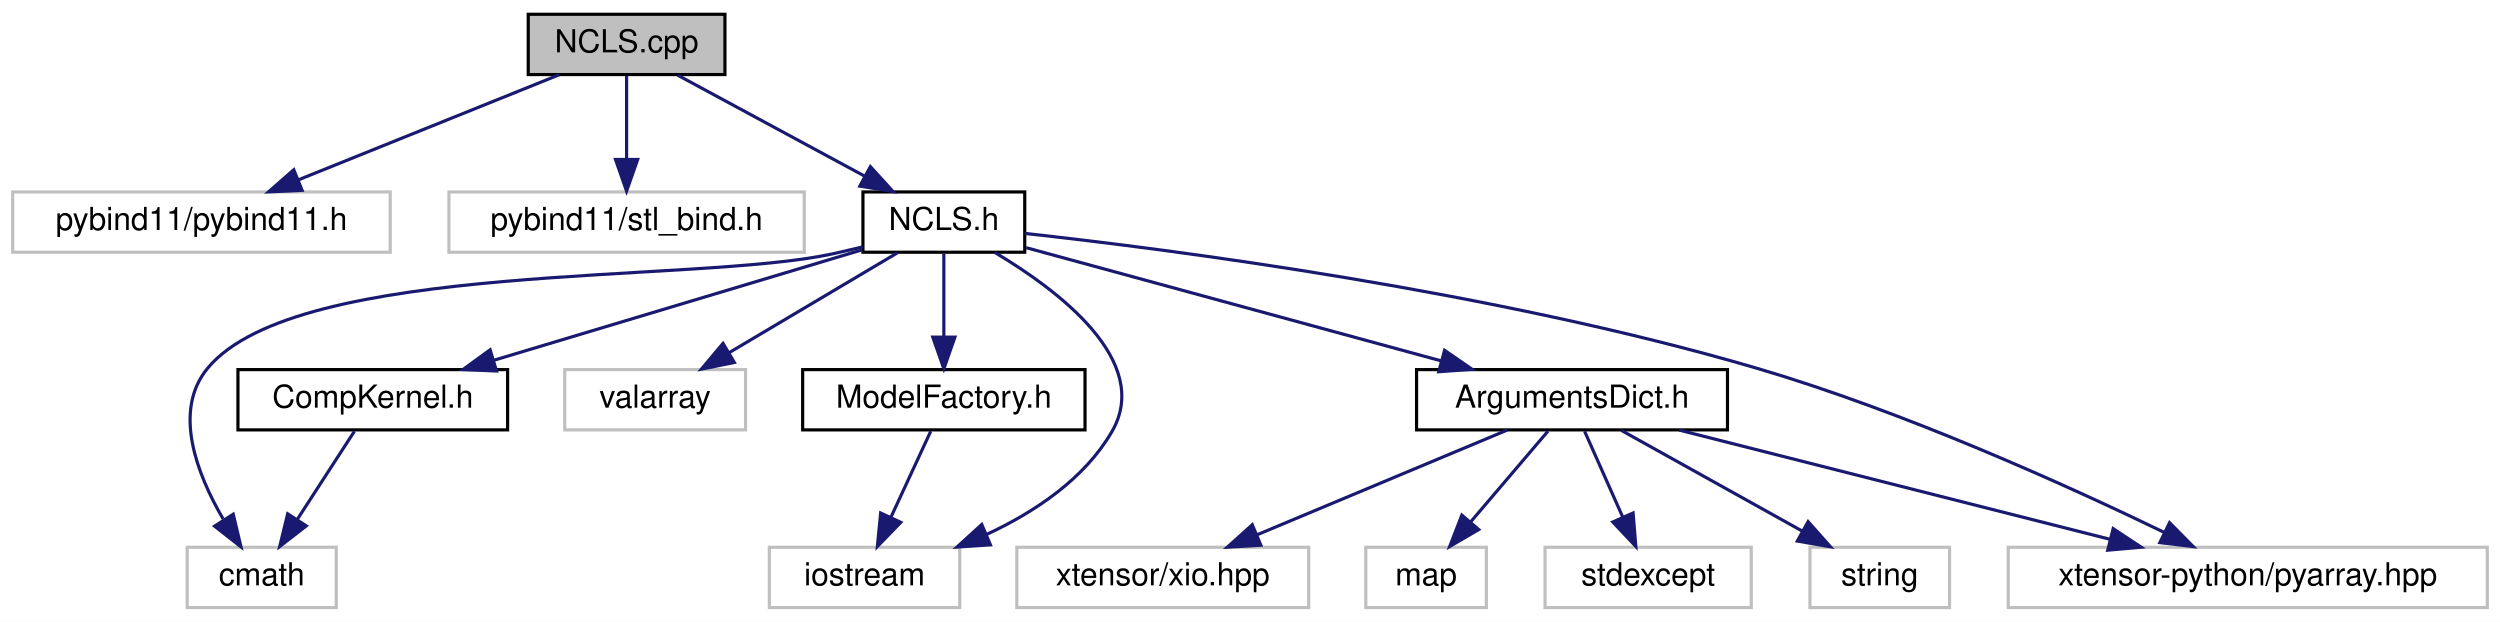
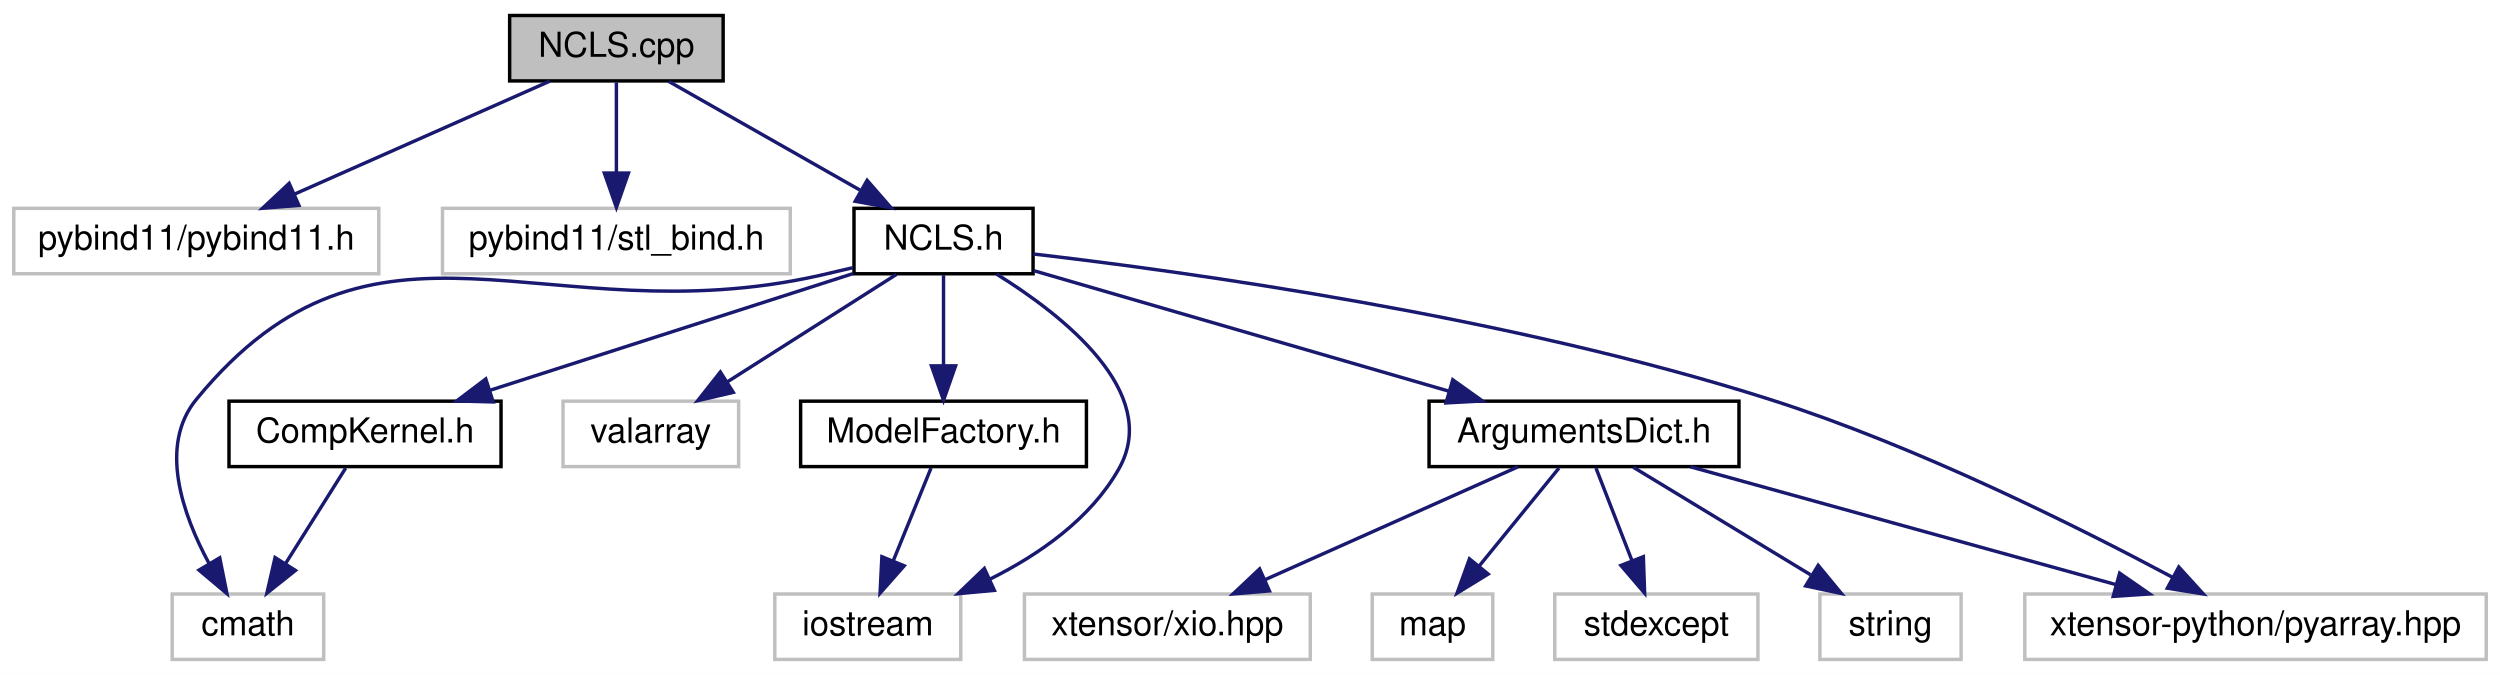
- <svg xmlns="http://www.w3.org/2000/svg" xmlns:xlink="http://www.w3.org/1999/xlink" width="788pt" height="196pt" viewBox="0.00 0.00 788.00 196.00">
+ <svg xmlns="http://www.w3.org/2000/svg" xmlns:xlink="http://www.w3.org/1999/xlink" width="726pt" height="196pt" viewBox="0.00 0.00 726.00 196.00">
  <g id="graph0" class="graph" transform="scale(1 1) rotate(0) translate(4 192)">
-     <polygon fill="white" stroke="transparent" points="-4,4 -4,-192 784,-192 784,4 -4,4" />
+     <polygon fill="white" stroke="transparent" points="-4,4 -4,-192 722,-192 722,4 -4,4" />
    <g id="node1" class="node">
      <g id="a_node1">
        <a xlink:title=" ">
-           <polygon fill="#bfbfbf" stroke="black" points="162.5,-168.5 162.5,-187.5 224.5,-187.5 224.5,-168.5 162.5,-168.5" />
-           <text text-anchor="middle" x="193.5" y="-175.5" font-family="Helvetica,sans-Serif" font-size="10.00">NCLS.cpp</text>
+           <polygon fill="#bfbfbf" stroke="black" points="144,-168.5 144,-187.5 206,-187.5 206,-168.5 144,-168.5" />
+           <text text-anchor="middle" x="175" y="-175.5" font-family="Helvetica,sans-Serif" font-size="10.00">NCLS.cpp</text>
        </a>
      </g>
    </g>
    <g id="node2" class="node">
      <g id="a_node2">
        <a xlink:title=" ">
-           <polygon fill="white" stroke="#bfbfbf" points="0,-112.5 0,-131.5 119,-131.5 119,-112.5 0,-112.5" />
-           <text text-anchor="middle" x="59.5" y="-119.5" font-family="Helvetica,sans-Serif" font-size="10.00">pybind11/pybind11.h</text>
+           <polygon fill="white" stroke="#bfbfbf" points="0,-112.5 0,-131.5 106,-131.5 106,-112.5 0,-112.5" />
+           <text text-anchor="middle" x="53" y="-119.5" font-family="Helvetica,sans-Serif" font-size="10.00">pybind11/pybind11.h</text>
        </a>
      </g>
    </g>
    <g id="edge1" class="edge">
-       <path fill="none" stroke="midnightblue" d="M172.27,-168.44C150.12,-159.52 115.18,-145.44 90.06,-135.32" />
-       <polygon fill="midnightblue" stroke="midnightblue" points="91.22,-132.01 80.63,-131.52 88.6,-138.5 91.22,-132.01" />
+       <path fill="none" stroke="midnightblue" d="M155.67,-168.44C135.68,-159.6 104.26,-145.69 81.44,-135.59" />
+       <polygon fill="midnightblue" stroke="midnightblue" points="82.8,-132.36 72.24,-131.52 79.97,-138.76 82.8,-132.36" />
    </g>
    <g id="node3" class="node">
      <g id="a_node3">
        <a xlink:title=" ">
-           <polygon fill="white" stroke="#bfbfbf" points="137.5,-112.5 137.5,-131.5 249.5,-131.5 249.5,-112.5 137.5,-112.5" />
-           <text text-anchor="middle" x="193.5" y="-119.5" font-family="Helvetica,sans-Serif" font-size="10.00">pybind11/stl_bind.h</text>
+           <polygon fill="white" stroke="#bfbfbf" points="124.5,-112.5 124.5,-131.5 225.5,-131.5 225.5,-112.5 124.5,-112.5" />
+           <text text-anchor="middle" x="175" y="-119.5" font-family="Helvetica,sans-Serif" font-size="10.00">pybind11/stl_bind.h</text>
        </a>
      </g>
    </g>
    <g id="edge2" class="edge">
-       <path fill="none" stroke="midnightblue" d="M193.5,-168.08C193.5,-161.01 193.5,-150.86 193.5,-141.99" />
-       <polygon fill="midnightblue" stroke="midnightblue" points="197,-141.75 193.5,-131.75 190,-141.75 197,-141.75" />
+       <path fill="none" stroke="midnightblue" d="M175,-168.08C175,-161.01 175,-150.86 175,-141.99" />
+       <polygon fill="midnightblue" stroke="midnightblue" points="178.5,-141.75 175,-131.75 171.5,-141.75 178.5,-141.75" />
    </g>
    <g id="node4" class="node">
      <g id="a_node4">
        <a xlink:href="_n_c_l_s_8h.html" target="_top" xlink:title=" ">
-           <polygon fill="white" stroke="black" points="268,-112.5 268,-131.5 319,-131.5 319,-112.5 268,-112.5" />
-           <text text-anchor="middle" x="293.5" y="-119.5" font-family="Helvetica,sans-Serif" font-size="10.00">NCLS.h</text>
+           <polygon fill="white" stroke="black" points="244,-112.5 244,-131.5 296,-131.5 296,-112.5 244,-112.5" />
+           <text text-anchor="middle" x="270" y="-119.5" font-family="Helvetica,sans-Serif" font-size="10.00">NCLS.h</text>
        </a>
      </g>
    </g>
    <g id="edge3" class="edge">
-       <path fill="none" stroke="midnightblue" d="M209.57,-168.32C225.46,-159.74 250.01,-146.49 268.46,-136.52" />
-       <polygon fill="midnightblue" stroke="midnightblue" points="270.34,-139.49 277.47,-131.65 267.01,-133.33 270.34,-139.49" />
+       <path fill="none" stroke="midnightblue" d="M190.26,-168.32C205.22,-159.82 228.25,-146.73 245.73,-136.8" />
+       <polygon fill="midnightblue" stroke="midnightblue" points="247.81,-139.64 254.77,-131.65 244.35,-133.55 247.81,-139.64" />
    </g>
    <g id="node5" class="node">
      <g id="a_node5">
        <a xlink:title=" ">
-           <polygon fill="white" stroke="#bfbfbf" points="55,-0.5 55,-19.5 102,-19.5 102,-0.5 55,-0.5" />
-           <text text-anchor="middle" x="78.5" y="-7.5" font-family="Helvetica,sans-Serif" font-size="10.00">cmath</text>
+           <polygon fill="white" stroke="#bfbfbf" points="46,-0.5 46,-19.5 90,-19.5 90,-0.5 46,-0.5" />
+           <text text-anchor="middle" x="68" y="-7.5" font-family="Helvetica,sans-Serif" font-size="10.00">cmath</text>
        </a>
      </g>
    </g>
    <g id="edge4" class="edge">
-       <path fill="none" stroke="midnightblue" d="M267.94,-114.2C264.77,-113.43 261.56,-112.67 258.5,-112 215.03,-102.45 90,-110.18 61.5,-76 50.33,-62.61 58.01,-42.69 66.32,-28.43" />
-       <polygon fill="midnightblue" stroke="midnightblue" points="69.52,-29.93 71.96,-19.62 63.62,-26.16 69.52,-29.93" />
+       <path fill="none" stroke="midnightblue" d="M243.69,-114.27C240.43,-113.48 237.14,-112.71 234,-112 153.97,-94.05 105.03,-139.4 53,-76 42.02,-62.62 48.98,-42.7 56.67,-28.44" />
+       <polygon fill="midnightblue" stroke="midnightblue" points="59.81,-30.01 61.9,-19.62 53.79,-26.44 59.81,-30.01" />
    </g>
    <g id="node6" class="node">
      <g id="a_node6">
        <a xlink:title=" ">
-           <polygon fill="white" stroke="#bfbfbf" points="238.5,-0.5 238.5,-19.5 298.5,-19.5 298.5,-0.5 238.5,-0.5" />
-           <text text-anchor="middle" x="268.5" y="-7.5" font-family="Helvetica,sans-Serif" font-size="10.00">iostream</text>
+           <polygon fill="white" stroke="#bfbfbf" points="221,-0.5 221,-19.5 275,-19.5 275,-0.5 221,-0.5" />
+           <text text-anchor="middle" x="248" y="-7.5" font-family="Helvetica,sans-Serif" font-size="10.00">iostream</text>
        </a>
      </g>
    </g>
    <g id="edge5" class="edge">
-       <path fill="none" stroke="midnightblue" d="M309.55,-112.43C329.46,-100.59 359.32,-78.19 346.5,-56 337.82,-40.98 322.01,-30.52 306.88,-23.5" />
-       <polygon fill="midnightblue" stroke="midnightblue" points="308.19,-20.25 297.62,-19.56 305.45,-26.69 308.19,-20.25" />
+       <path fill="none" stroke="midnightblue" d="M285.43,-112.38C304.59,-100.5 333.31,-78.04 321,-56 312.84,-41.39 297.78,-30.94 283.45,-23.8" />
+       <polygon fill="midnightblue" stroke="midnightblue" points="284.76,-20.56 274.21,-19.59 281.85,-26.92 284.76,-20.56" />
    </g>
    <g id="node7" class="node">
      <g id="a_node7">
        <a xlink:title=" ">
-           <polygon fill="white" stroke="#bfbfbf" points="174,-56.5 174,-75.5 231,-75.5 231,-56.5 174,-56.5" />
-           <text text-anchor="middle" x="202.5" y="-63.5" font-family="Helvetica,sans-Serif" font-size="10.00">valarray</text>
+           <polygon fill="white" stroke="#bfbfbf" points="159.5,-56.5 159.5,-75.5 210.5,-75.5 210.5,-56.5 159.5,-56.5" />
+           <text text-anchor="middle" x="185" y="-63.5" font-family="Helvetica,sans-Serif" font-size="10.00">valarray</text>
        </a>
      </g>
    </g>
    <g id="edge6" class="edge">
-       <path fill="none" stroke="midnightblue" d="M278.88,-112.32C264.55,-103.82 242.49,-90.73 225.75,-80.8" />
-       <polygon fill="midnightblue" stroke="midnightblue" points="227.47,-77.75 217.08,-75.65 223.9,-83.77 227.47,-77.75" />
+       <path fill="none" stroke="midnightblue" d="M256.34,-112.32C243.08,-103.9 222.73,-90.97 207.15,-81.07" />
+       <polygon fill="midnightblue" stroke="midnightblue" points="208.94,-78.06 198.62,-75.65 205.19,-83.97 208.94,-78.06" />
    </g>
    <g id="node8" class="node">
      <g id="a_node8">
        <a xlink:href="_comp_kernel_8h.html" target="_top" xlink:title=" ">
-           <polygon fill="white" stroke="black" points="71,-56.5 71,-75.5 156,-75.5 156,-56.5 71,-56.5" />
-           <text text-anchor="middle" x="113.5" y="-63.5" font-family="Helvetica,sans-Serif" font-size="10.00">CompKernel.h</text>
+           <polygon fill="white" stroke="black" points="62.5,-56.5 62.5,-75.5 141.5,-75.5 141.5,-56.5 62.5,-56.5" />
+           <text text-anchor="middle" x="102" y="-63.5" font-family="Helvetica,sans-Serif" font-size="10.00">CompKernel.h</text>
        </a>
      </g>
    </g>
    <g id="edge7" class="edge">
-       <path fill="none" stroke="midnightblue" d="M267.71,-113.26C237.36,-104.16 186.69,-88.96 151.76,-78.48" />
-       <polygon fill="midnightblue" stroke="midnightblue" points="152.5,-75.05 141.91,-75.52 150.49,-81.75 152.5,-75.05" />
+       <path fill="none" stroke="midnightblue" d="M243.75,-112.56C215.44,-103.46 170.16,-88.91 138.41,-78.7" />
+       <polygon fill="midnightblue" stroke="midnightblue" points="139.21,-75.28 128.62,-75.56 137.07,-81.95 139.21,-75.28" />
    </g>
    <g id="node9" class="node">
      <g id="a_node9">
        <a xlink:href="_model_factory_8h.html" target="_top" xlink:title=" ">
-           <polygon fill="white" stroke="black" points="249,-56.5 249,-75.5 338,-75.5 338,-56.5 249,-56.5" />
-           <text text-anchor="middle" x="293.5" y="-63.5" font-family="Helvetica,sans-Serif" font-size="10.00">ModelFactory.h</text>
+           <polygon fill="white" stroke="black" points="228.5,-56.5 228.5,-75.5 311.5,-75.5 311.5,-56.5 228.5,-56.5" />
+           <text text-anchor="middle" x="270" y="-63.5" font-family="Helvetica,sans-Serif" font-size="10.00">ModelFactory.h</text>
        </a>
      </g>
    </g>
    <g id="edge9" class="edge">
-       <path fill="none" stroke="midnightblue" d="M293.5,-112.08C293.5,-105.01 293.5,-94.86 293.5,-85.99" />
-       <polygon fill="midnightblue" stroke="midnightblue" points="297,-85.75 293.5,-75.75 290,-85.75 297,-85.75" />
+       <path fill="none" stroke="midnightblue" d="M270,-112.08C270,-105.01 270,-94.86 270,-85.99" />
+       <polygon fill="midnightblue" stroke="midnightblue" points="273.5,-85.75 270,-75.75 266.5,-85.75 273.5,-85.75" />
    </g>
    <g id="node10" class="node">
      <g id="a_node10">
        <a xlink:href="_arguments_dict_8h.html" target="_top" xlink:title=" ">
-           <polygon fill="white" stroke="black" points="442.5,-56.5 442.5,-75.5 540.5,-75.5 540.5,-56.5 442.5,-56.5" />
-           <text text-anchor="middle" x="491.5" y="-63.5" font-family="Helvetica,sans-Serif" font-size="10.00">ArgumentsDict.h</text>
+           <polygon fill="white" stroke="black" points="411,-56.5 411,-75.5 501,-75.5 501,-56.5 411,-56.5" />
+           <text text-anchor="middle" x="456" y="-63.5" font-family="Helvetica,sans-Serif" font-size="10.00">ArgumentsDict.h</text>
        </a>
      </g>
    </g>
    <g id="edge11" class="edge">
-       <path fill="none" stroke="midnightblue" d="M319.39,-113.94C352.65,-104.87 410.81,-89.01 450.22,-78.26" />
-       <polygon fill="midnightblue" stroke="midnightblue" points="451.33,-81.58 460.05,-75.58 449.49,-74.83 451.33,-81.58" />
+       <path fill="none" stroke="midnightblue" d="M296.25,-113.38C327.65,-104.26 380.5,-88.92 416.75,-78.4" />
+       <polygon fill="midnightblue" stroke="midnightblue" points="417.88,-81.71 426.5,-75.56 415.92,-74.99 417.88,-81.71" />
    </g>
    <g id="node14" class="node">
      <g id="a_node14">
        <a xlink:title=" ">
-           <polygon fill="white" stroke="#bfbfbf" points="629,-0.5 629,-19.5 780,-19.5 780,-0.5 629,-0.5" />
-           <text text-anchor="middle" x="704.5" y="-7.5" font-family="Helvetica,sans-Serif" font-size="10.00">xtensor-python/pyarray.hpp</text>
+           <polygon fill="white" stroke="#bfbfbf" points="584,-0.5 584,-19.5 718,-19.5 718,-0.5 584,-0.5" />
+           <text text-anchor="middle" x="651" y="-7.5" font-family="Helvetica,sans-Serif" font-size="10.00">xtensor-python/pyarray.hpp</text>
        </a>
      </g>
    </g>
    <g id="edge17" class="edge">
-       <path fill="none" stroke="midnightblue" d="M319,-118.43C365.53,-113.31 467.02,-100.21 549.5,-76 596.24,-62.28 647.93,-38.81 678.24,-24.15" />
-       <polygon fill="midnightblue" stroke="midnightblue" points="679.85,-27.25 687.3,-19.72 676.78,-20.97 679.85,-27.25" />
+       <path fill="none" stroke="midnightblue" d="M296.09,-118.24C340.73,-113.06 434.27,-100.15 510,-76 552.73,-62.38 599.48,-39 626.97,-24.31" />
+       <polygon fill="midnightblue" stroke="midnightblue" points="628.72,-27.34 635.85,-19.51 625.39,-21.19 628.72,-27.34" />
    </g>
    <g id="edge8" class="edge">
-       <path fill="none" stroke="midnightblue" d="M107.72,-56.08C102.83,-48.53 95.67,-37.49 89.67,-28.23" />
-       <polygon fill="midnightblue" stroke="midnightblue" points="92.55,-26.24 84.17,-19.75 86.67,-30.05 92.55,-26.24" />
+       <path fill="none" stroke="midnightblue" d="M96.39,-56.08C91.63,-48.53 84.68,-37.49 78.85,-28.23" />
+       <polygon fill="midnightblue" stroke="midnightblue" points="81.8,-26.35 73.51,-19.75 75.88,-30.08 81.8,-26.35" />
    </g>
    <g id="edge10" class="edge">
-       <path fill="none" stroke="midnightblue" d="M289.37,-56.08C285.99,-48.77 281.08,-38.18 276.88,-29.1" />
-       <polygon fill="midnightblue" stroke="midnightblue" points="279.93,-27.36 272.55,-19.75 273.58,-30.3 279.93,-27.36" />
+       <path fill="none" stroke="midnightblue" d="M266.37,-56.08C263.39,-48.77 259.07,-38.18 255.38,-29.1" />
+       <polygon fill="midnightblue" stroke="midnightblue" points="258.58,-27.69 251.57,-19.75 252.1,-30.33 258.58,-27.69" />
    </g>
    <g id="node11" class="node">
      <g id="a_node11">
        <a xlink:title=" ">
-           <polygon fill="white" stroke="#bfbfbf" points="426.5,-0.5 426.5,-19.5 464.5,-19.5 464.5,-0.5 426.5,-0.5" />
-           <text text-anchor="middle" x="445.5" y="-7.5" font-family="Helvetica,sans-Serif" font-size="10.00">map</text>
+           <polygon fill="white" stroke="#bfbfbf" points="394.5,-0.5 394.5,-19.5 429.5,-19.5 429.5,-0.5 394.5,-0.5" />
+           <text text-anchor="middle" x="412" y="-7.5" font-family="Helvetica,sans-Serif" font-size="10.00">map</text>
        </a>
      </g>
    </g>
    <g id="edge12" class="edge">
-       <path fill="none" stroke="midnightblue" d="M483.9,-56.08C477.27,-48.3 467.48,-36.8 459.44,-27.37" />
-       <polygon fill="midnightblue" stroke="midnightblue" points="462.1,-25.09 452.95,-19.75 456.77,-29.63 462.1,-25.09" />
+       <path fill="none" stroke="midnightblue" d="M448.73,-56.08C442.46,-48.38 433.21,-37.03 425.57,-27.65" />
+       <polygon fill="midnightblue" stroke="midnightblue" points="428.16,-25.29 419.13,-19.75 422.73,-29.71 428.16,-25.29" />
    </g>
    <g id="node12" class="node">
      <g id="a_node12">
        <a xlink:title=" ">
-           <polygon fill="white" stroke="#bfbfbf" points="483,-0.5 483,-19.5 548,-19.5 548,-0.5 483,-0.5" />
-           <text text-anchor="middle" x="515.5" y="-7.5" font-family="Helvetica,sans-Serif" font-size="10.00">stdexcept</text>
+           <polygon fill="white" stroke="#bfbfbf" points="447.5,-0.5 447.5,-19.5 506.5,-19.5 506.5,-0.5 447.5,-0.5" />
+           <text text-anchor="middle" x="477" y="-7.5" font-family="Helvetica,sans-Serif" font-size="10.00">stdexcept</text>
        </a>
      </g>
    </g>
    <g id="edge13" class="edge">
-       <path fill="none" stroke="midnightblue" d="M495.46,-56.08C498.71,-48.77 503.42,-38.18 507.45,-29.1" />
-       <polygon fill="midnightblue" stroke="midnightblue" points="510.75,-30.31 511.61,-19.75 504.35,-27.47 510.75,-30.31" />
+       <path fill="none" stroke="midnightblue" d="M459.47,-56.08C462.31,-48.77 466.43,-38.18 469.96,-29.1" />
+       <polygon fill="midnightblue" stroke="midnightblue" points="473.23,-30.34 473.6,-19.75 466.71,-27.8 473.23,-30.34" />
    </g>
    <g id="node13" class="node">
      <g id="a_node13">
        <a xlink:title=" ">
-           <polygon fill="white" stroke="#bfbfbf" points="566.5,-0.5 566.5,-19.5 610.5,-19.5 610.5,-0.5 566.5,-0.5" />
-           <text text-anchor="middle" x="588.5" y="-7.5" font-family="Helvetica,sans-Serif" font-size="10.00">string</text>
+           <polygon fill="white" stroke="#bfbfbf" points="524.5,-0.5 524.5,-19.5 565.5,-19.5 565.5,-0.5 524.5,-0.5" />
+           <text text-anchor="middle" x="545" y="-7.5" font-family="Helvetica,sans-Serif" font-size="10.00">string</text>
        </a>
      </g>
    </g>
    <g id="edge14" class="edge">
-       <path fill="none" stroke="midnightblue" d="M507.08,-56.32C522.5,-47.74 546.31,-34.49 564.21,-24.52" />
-       <polygon fill="midnightblue" stroke="midnightblue" points="565.92,-27.58 572.95,-19.65 562.51,-21.46 565.92,-27.58" />
+       <path fill="none" stroke="midnightblue" d="M470.3,-56.32C484.18,-47.9 505.49,-34.97 521.8,-25.07" />
+       <polygon fill="midnightblue" stroke="midnightblue" points="524,-27.83 530.74,-19.65 520.37,-21.85 524,-27.83" />
    </g>
    <g id="edge15" class="edge">
-       <path fill="none" stroke="midnightblue" d="M525.25,-56.44C562.02,-47.12 620.95,-32.18 661.12,-22" />
-       <polygon fill="midnightblue" stroke="midnightblue" points="662.07,-25.37 670.91,-19.52 660.35,-18.58 662.07,-25.37" />
+       <path fill="none" stroke="midnightblue" d="M486.9,-56.44C520.27,-47.2 573.59,-32.44 610.35,-22.26" />
+       <polygon fill="midnightblue" stroke="midnightblue" points="611.54,-25.56 620.25,-19.52 609.67,-18.81 611.54,-25.56" />
    </g>
    <g id="node15" class="node">
      <g id="a_node15">
        <a xlink:title=" ">
-           <polygon fill="white" stroke="#bfbfbf" points="316.5,-0.5 316.5,-19.5 408.5,-19.5 408.5,-0.5 316.5,-0.5" />
-           <text text-anchor="middle" x="362.5" y="-7.5" font-family="Helvetica,sans-Serif" font-size="10.00">xtensor/xio.hpp</text>
+           <polygon fill="white" stroke="#bfbfbf" points="293.5,-0.5 293.5,-19.5 376.5,-19.5 376.5,-0.5 293.5,-0.5" />
+           <text text-anchor="middle" x="335" y="-7.5" font-family="Helvetica,sans-Serif" font-size="10.00">xtensor/xio.hpp</text>
        </a>
      </g>
    </g>
    <g id="edge16" class="edge">
-       <path fill="none" stroke="midnightblue" d="M471.06,-56.44C449.83,-47.56 416.4,-33.56 392.25,-23.45" />
-       <polygon fill="midnightblue" stroke="midnightblue" points="393.42,-20.15 382.84,-19.52 390.72,-26.61 393.42,-20.15" />
+       <path fill="none" stroke="midnightblue" d="M436.83,-56.44C417.09,-47.64 386.11,-33.81 363.51,-23.72" />
+       <polygon fill="midnightblue" stroke="midnightblue" points="364.64,-20.4 354.08,-19.52 361.79,-26.79 364.64,-20.4" />
    </g>
  </g>
</svg>
